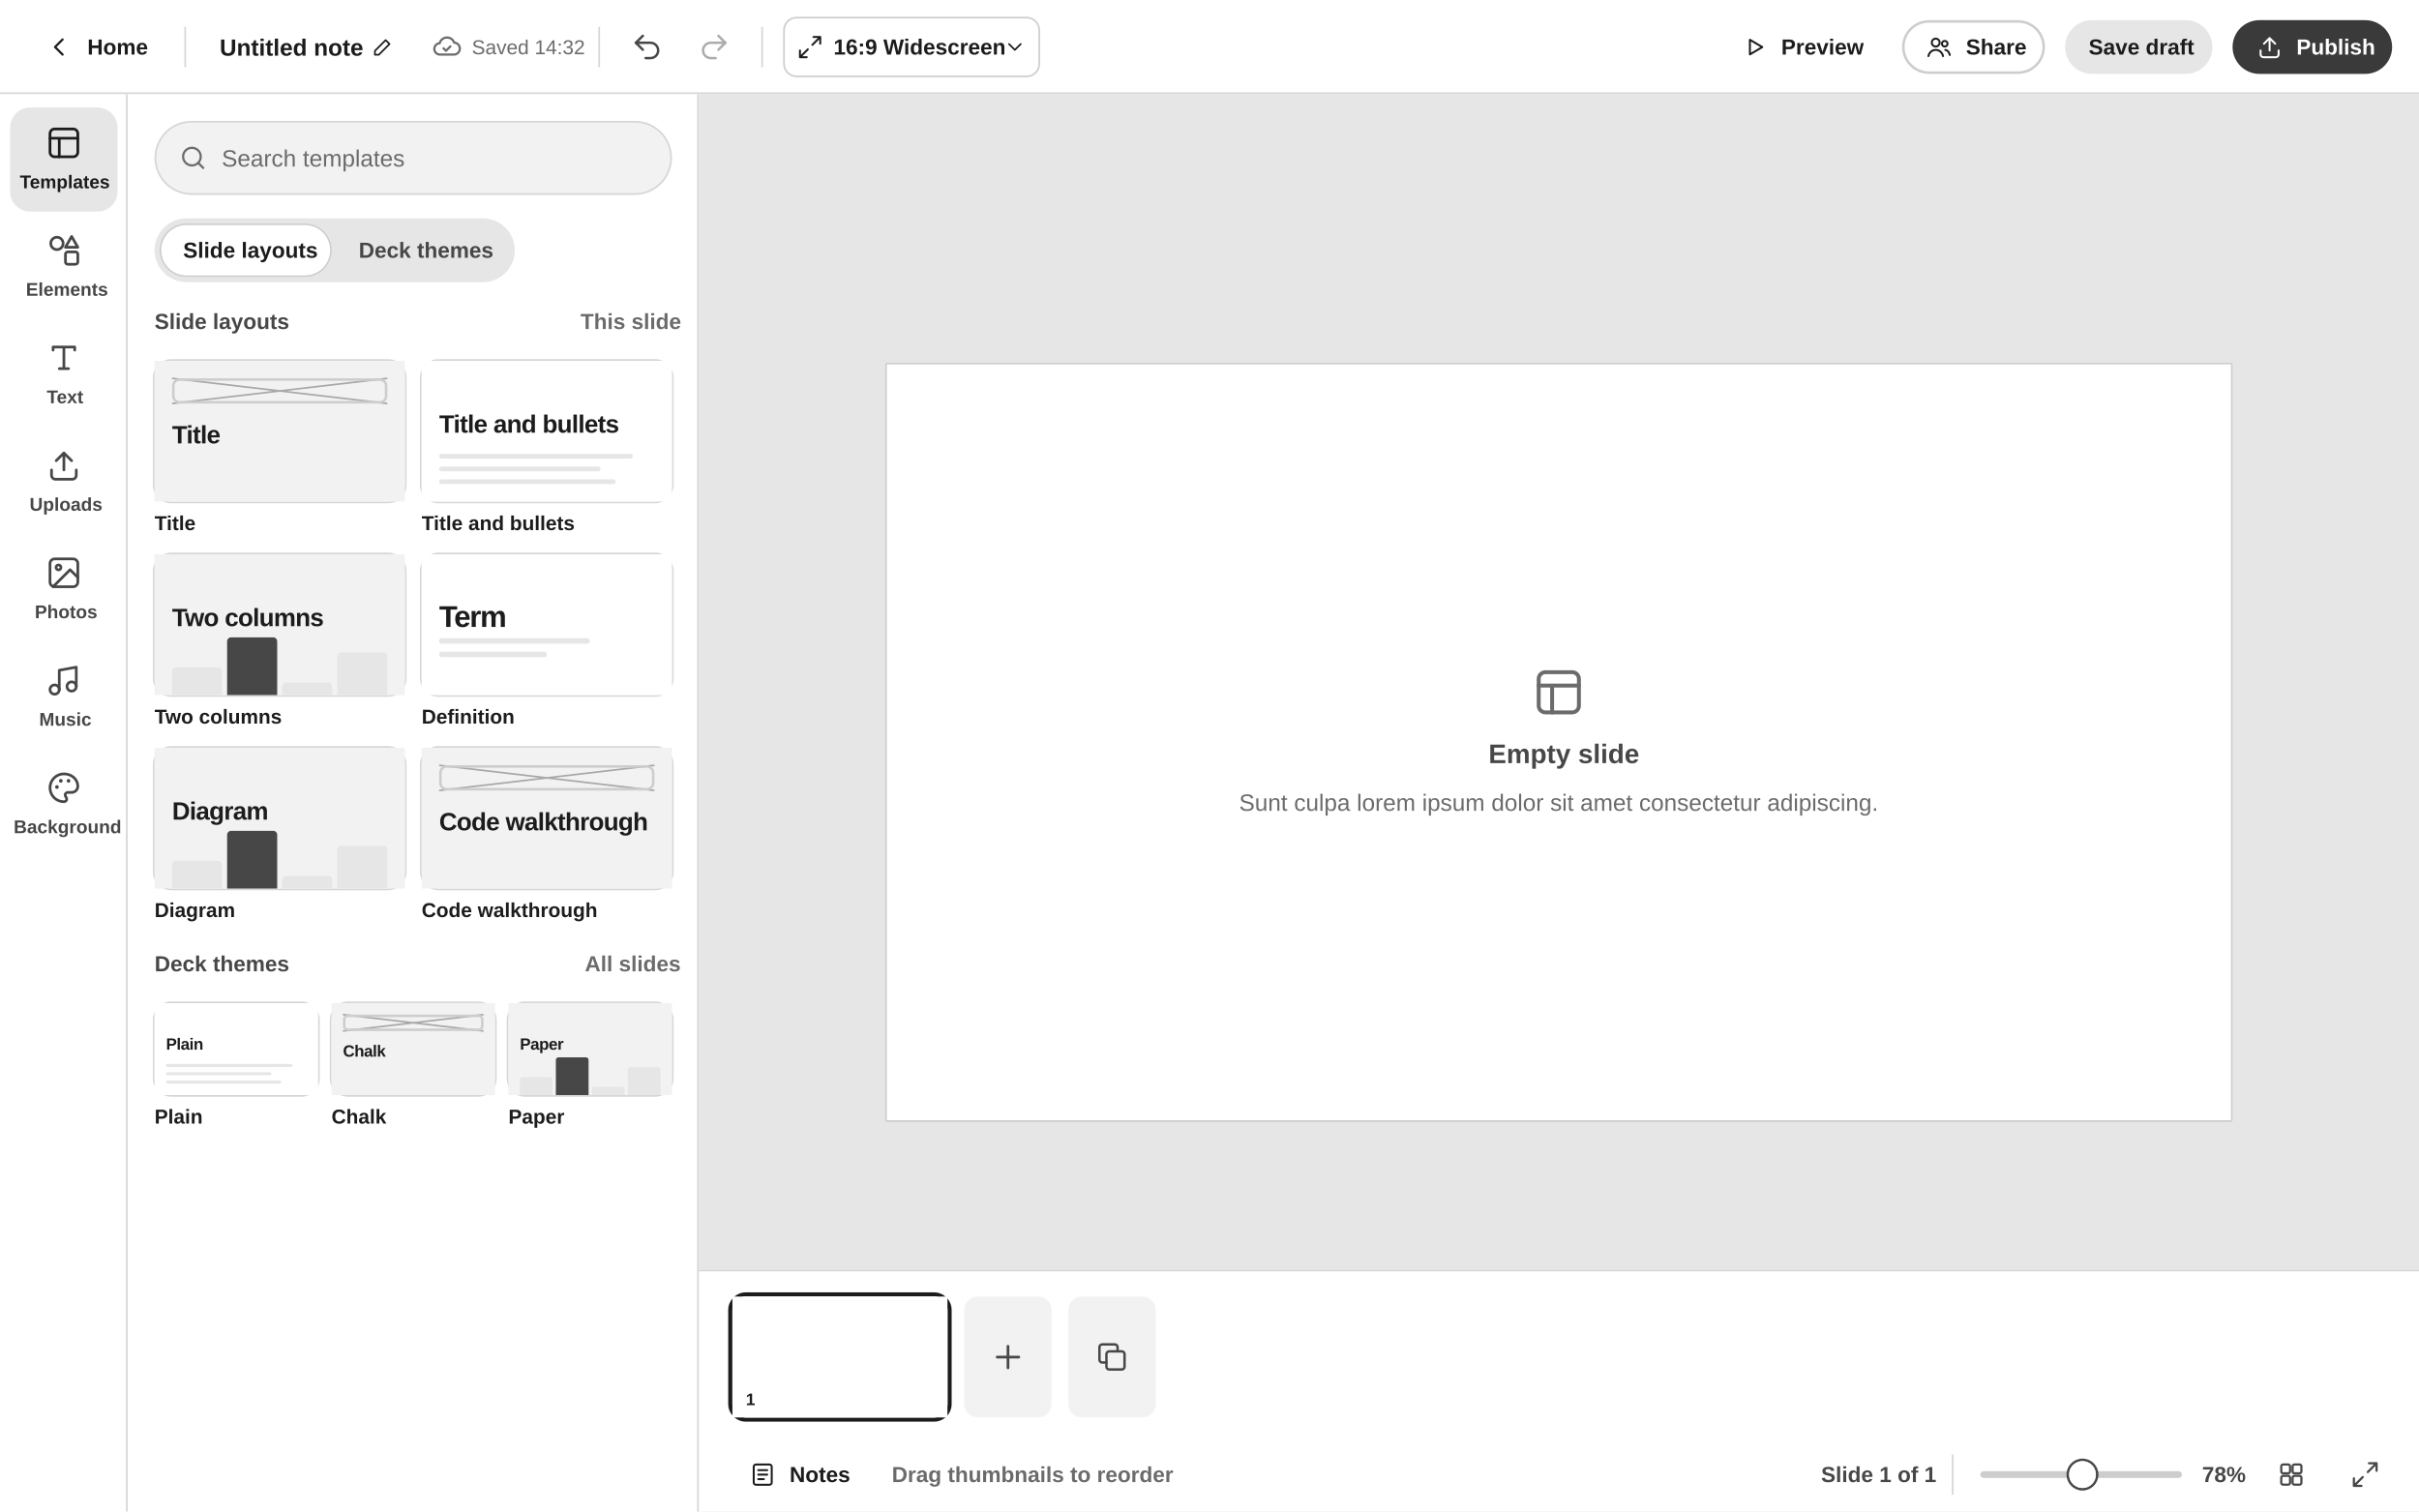
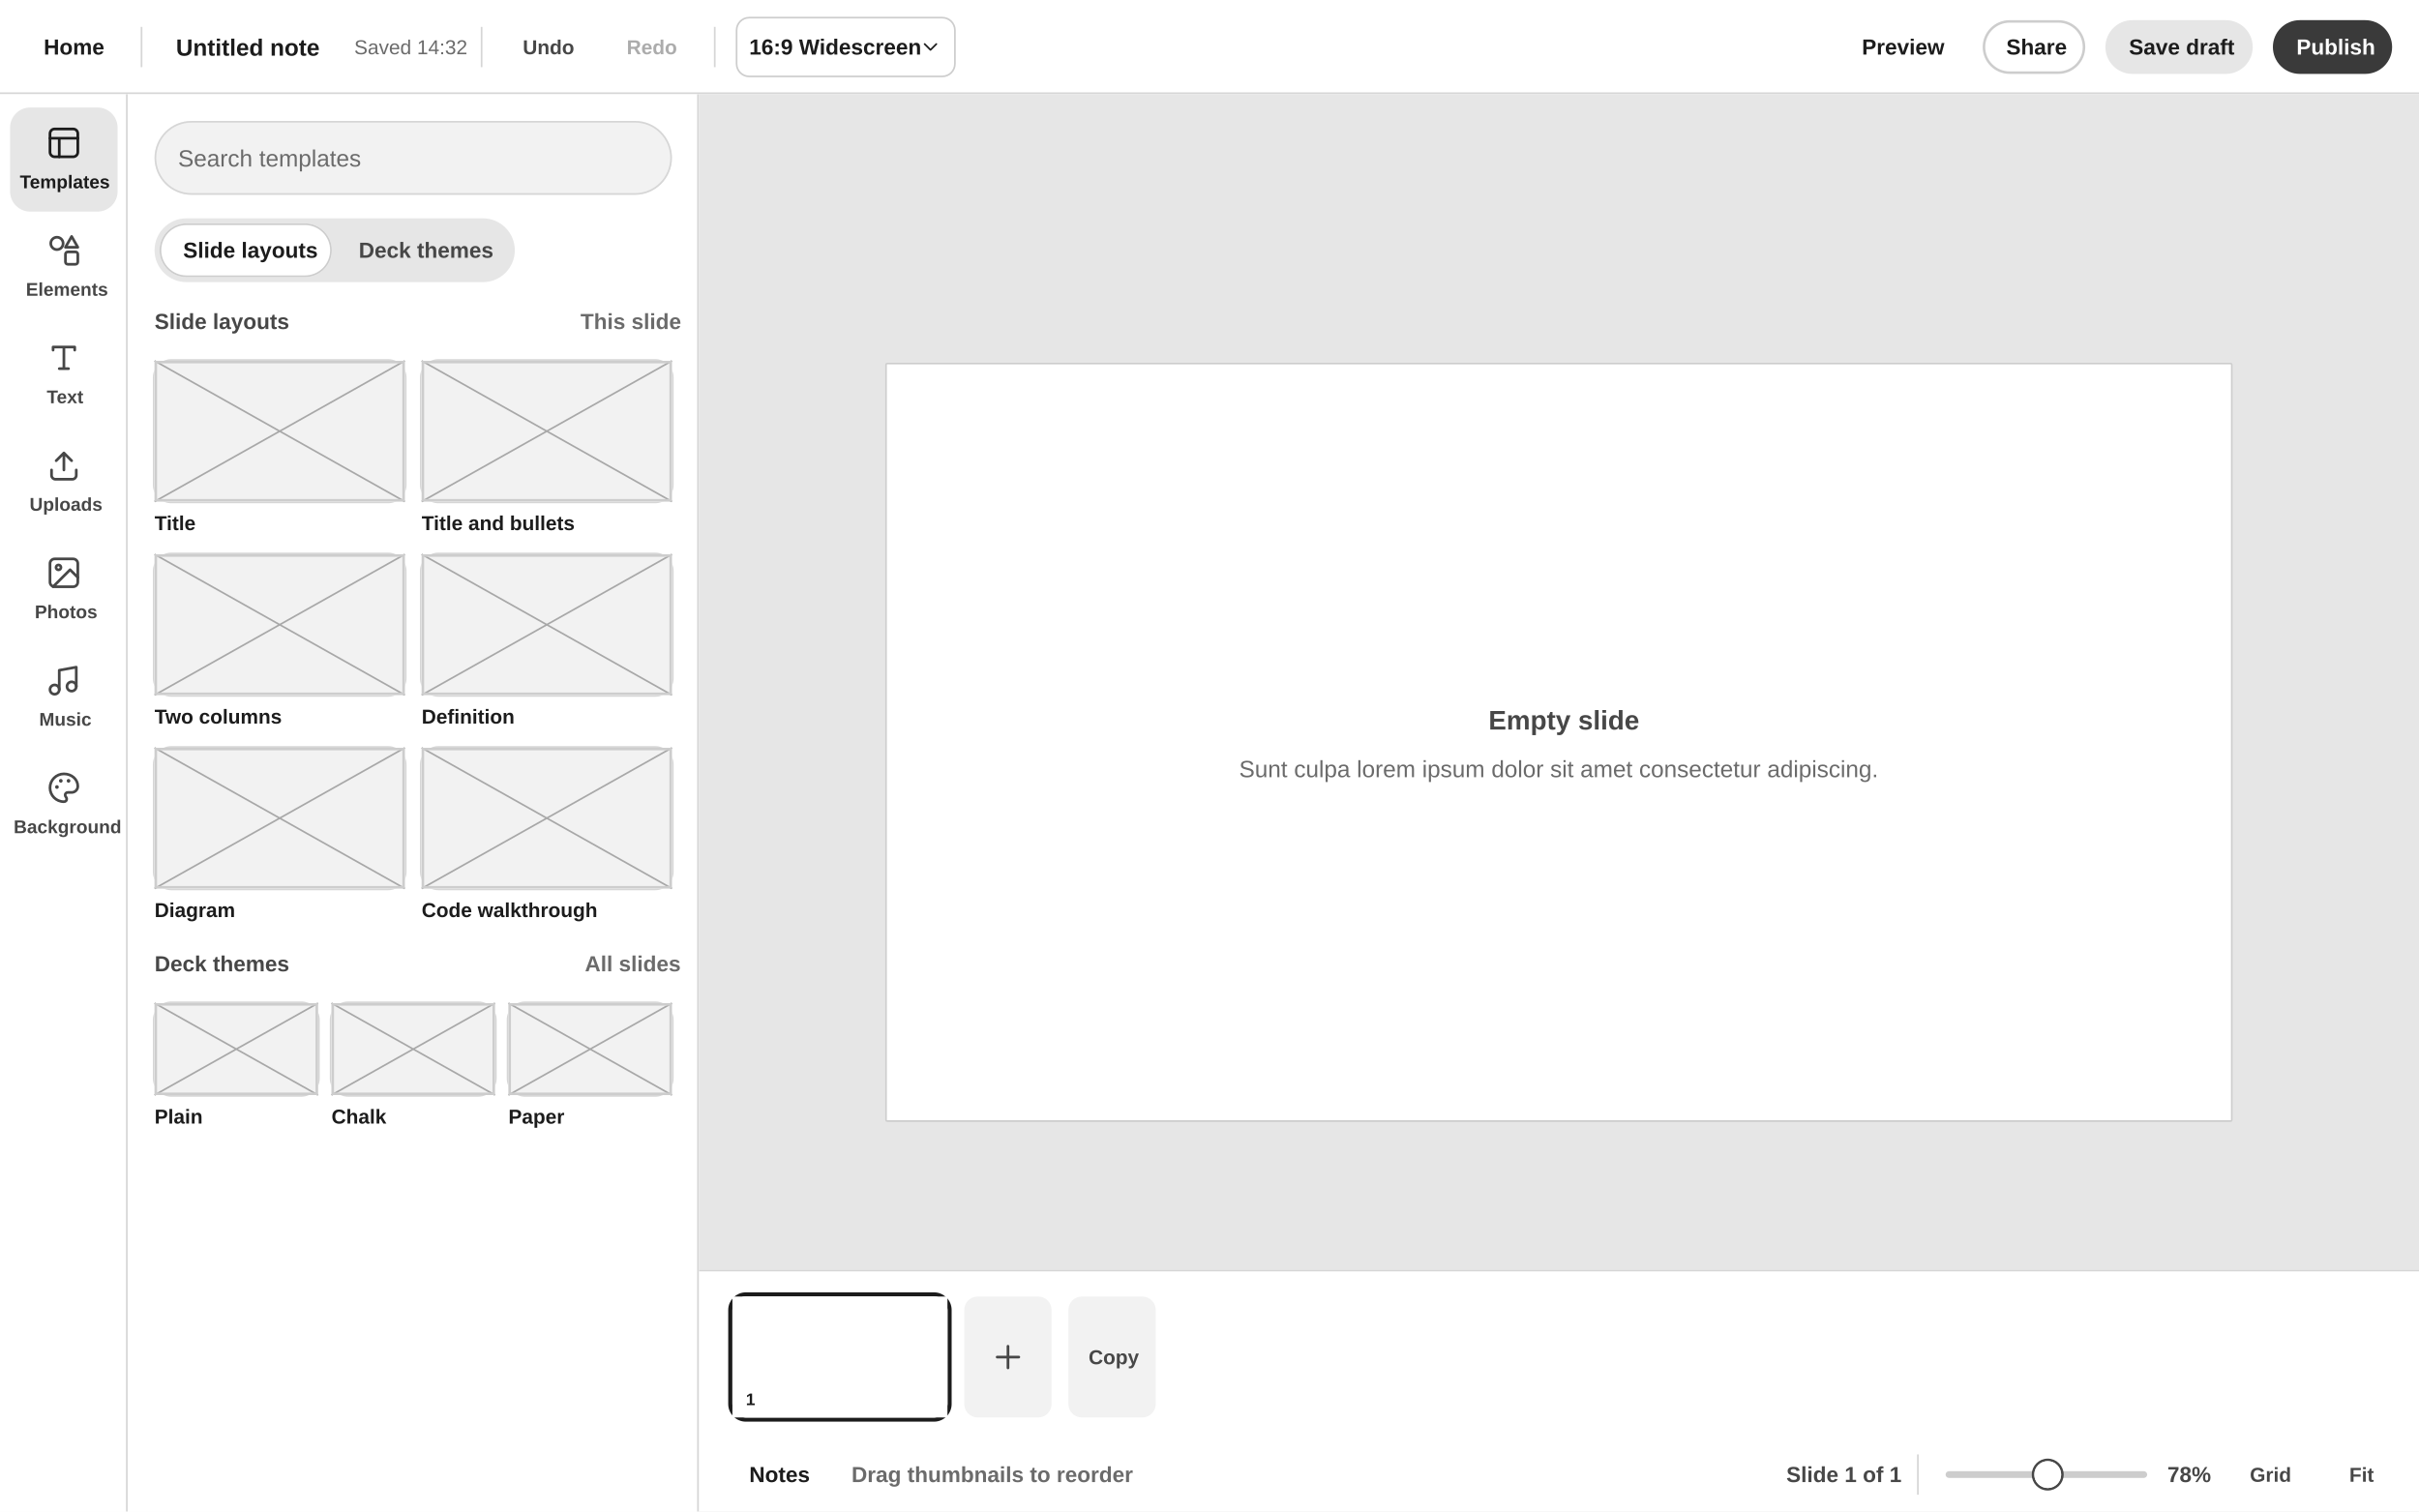
<svg xmlns="http://www.w3.org/2000/svg" width="1440" height="900" viewBox="0 0 1440 900" font-family="Segoe UI, Arial, sans-serif">
-   <defs>
-     <clipPath id="clip1">
-       <rect x="92" y="330.05" width="149" height="83.81" />
-     </clipPath>
-     <clipPath id="clip2">
-       <rect x="92" y="445.25" width="149" height="83.81" />
-     </clipPath>
-     <clipPath id="clip3">
-       <rect x="302.66" y="597.3" width="97.34" height="54.75" />
-     </clipPath>
-   </defs>
+   <defs />
  <rect width="1440" height="900" fill="#ffffff" />
  <rect x="0" y="0" width="1440" height="900" fill="#ffffff" />
  <g id="ws-1">
    <rect x="416" y="56" width="1024" height="844" fill="#e6e6e6" />
    <g id="board-2">
      <rect x="527.5" y="216.5" width="801" height="451" rx="0.5" fill="none" stroke="#cdcdcd" stroke-width="1" />
      <rect x="528" y="217" width="800" height="450" fill="#ffffff" />
-       <g transform="translate(911.98 396.25) scale(1.33)" fill="none" stroke="#6b6b6b" stroke-width="1.75" stroke-linecap="round" stroke-linejoin="round">
-         <rect x="3" y="3" width="18" height="18" rx="3" />
-         <path d="M3 9h18M9 9v12" />
-       </g>
-       <text x="886.08" y="454.39" font-size="16" font-weight="600" fill="#474747">Empty slide</text>
-       <text x="737.61" y="482.75" font-size="14" fill="#6b6b6b">Sunt culpa lorem ipsum dolor sit amet consectetur adipiscing.</text>
+       <text x="886.08" y="434.39" font-size="16" font-weight="600" fill="#474747">Empty slide</text>
+       <text x="737.61" y="462.75" font-size="14" fill="#6b6b6b">Sunt culpa lorem ipsum dolor sit amet consectetur adipiscing.</text>
    </g>
  </g>
  <g id="ebot-3">
    <rect x="416" y="756" width="1024" height="144" fill="#ffffff" />
    <rect x="416" y="756" width="1024" height="1" fill="#d6d6d6" />
    <rect x="434.75" y="770.75" width="130.5" height="74.5" rx="9.25" fill="none" stroke="#1c1c1c" stroke-width="2.5" />
    <rect x="436" y="772" width="128" height="72" rx="8" fill="#ffffff" />
    <rect x="436" y="772" width="128" height="72" fill="#ffffff" />
    <rect x="440" y="825.5" width="13.77" height="14.5" rx="4" fill="#ffffff" />
    <text x="444" y="836.65" font-size="10" font-weight="700" fill="#1c1c1c">1</text>
    <rect x="574" y="772" width="52" height="72" rx="8" fill="#f2f2f2" />
    <g transform="translate(589 797) scale(0.92)" fill="none" stroke="#474747" stroke-width="1.75" stroke-linecap="round" stroke-linejoin="round">
      <path d="M12 5v14M5 12h14" />
    </g>
    <rect x="636" y="772" width="52" height="72" rx="8" fill="#f2f2f2" />
-     <g transform="translate(652 798) scale(0.83)" fill="none" stroke="#474747" stroke-width="1.75" stroke-linecap="round" stroke-linejoin="round">
-       <rect x="8" y="8" width="13" height="13" rx="2" />
-       <path d="M16 8V5a2 2 0 0 0-2-2H5a2 2 0 0 0-2 2v9a2 2 0 0 0 2 2h3" />
-     </g>
-     <g transform="translate(446 870) scale(0.67)" fill="none" stroke="#1c1c1c" stroke-width="1.75" stroke-linecap="round" stroke-linejoin="round">
-       <rect x="4" y="3" width="16" height="18" rx="2" />
-       <path d="M8 8h8M8 12h8M8 16h5" />
-     </g>
-     <text x="470" y="882.47" font-size="13" font-weight="600" fill="#1c1c1c">Notes</text>
-     <text x="530.88" y="882.47" font-size="13" font-weight="600" fill="#6b6b6b">Drag thumbnails to reorder</text>
-     <text x="1084.05" y="882.47" font-size="13" font-weight="600" fill="#474747">Slide 1 of 1</text>
-     <rect x="1161.88" y="866" width="1" height="24" fill="#d6d6d6" />
-     <rect x="1178.88" y="876" width="120" height="4" rx="2" fill="#cdcdcd" />
-     <rect x="1230.92" y="869.25" width="17.5" height="17.5" rx="8.75" fill="none" stroke="#474747" stroke-width="1.5" />
-     <rect x="1231.67" y="870" width="16" height="16" rx="8" fill="#ffffff" />
-     <text x="1310.88" y="882.47" font-size="13" font-weight="600" fill="#474747">78%</text>
-     <g transform="translate(1355 869) scale(0.75)" fill="none" stroke="#474747" stroke-width="1.75" stroke-linecap="round" stroke-linejoin="round">
-       <rect x="4" y="4" width="7" height="7" rx="1.5" />
-       <rect x="13" y="4" width="7" height="7" rx="1.5" />
-       <rect x="4" y="13" width="7" height="7" rx="1.5" />
-       <rect x="13" y="13" width="7" height="7" rx="1.5" />
-     </g>
-     <g transform="translate(1399 869) scale(0.75)" fill="none" stroke="#474747" stroke-width="1.75" stroke-linecap="round" stroke-linejoin="round">
-       <path d="M15 3h6v6M9 21H3v-6M21 3l-7 7M3 21l7-7" />
-     </g>
+     <text x="648.02" y="812.28" font-size="12" font-weight="600" fill="#474747">Copy</text>
+     <text x="446" y="882.47" font-size="13" font-weight="600" fill="#1c1c1c">Notes</text>
+     <text x="506.88" y="882.47" font-size="13" font-weight="600" fill="#6b6b6b">Drag thumbnails to reorder</text>
+     <text x="1063.36" y="882.47" font-size="13" font-weight="600" fill="#474747">Slide 1 of 1</text>
+     <rect x="1141.19" y="866" width="1" height="24" fill="#d6d6d6" />
+     <rect x="1158.19" y="876" width="120" height="4" rx="2" fill="#cdcdcd" />
+     <rect x="1210.23" y="869.25" width="17.5" height="17.5" rx="8.75" fill="none" stroke="#474747" stroke-width="1.5" />
+     <rect x="1210.98" y="870" width="16" height="16" rx="8" fill="#ffffff" />
+     <text x="1290.19" y="882.47" font-size="13" font-weight="600" fill="#474747">78%</text>
+     <text x="1339.31" y="882.28" font-size="12" font-weight="600" fill="#474747">Grid</text>
+     <text x="1398.5" y="882.28" font-size="12" font-weight="600" fill="#474747">Fit</text>
  </g>
  <g id="epan-4">
    <rect x="76" y="56" width="340" height="844" fill="#ffffff" />
    <rect x="415" y="56" width="1" height="844" fill="#d6d6d6" />
    <rect x="92" y="72" width="308" height="44" rx="22" fill="#f2f2f2" />
    <rect x="92.5" y="72.5" width="307" height="43" rx="21.5" fill="none" stroke="#d6d6d6" stroke-width="1" />
-     <g transform="translate(106 85) scale(0.75)" fill="none" stroke="#6b6b6b" stroke-width="1.75" stroke-linecap="round" stroke-linejoin="round">
-       <circle cx="11" cy="11" r="7" />
-       <path d="m20 20-4-4" />
-     </g>
-     <text x="132" y="99.15" font-size="14" fill="#6b6b6b">Search templates</text>
+     <text x="106" y="99.15" font-size="14" fill="#6b6b6b">Search templates</text>
    <rect x="92" y="130" width="214.47" height="38" rx="19" fill="#e6e6e6" />
    <rect x="95" y="133" width="102.53" height="32" rx="16" fill="#ffffff" />
    <rect x="95.5" y="133.5" width="101.53" height="31" rx="15.5" fill="none" stroke="#cdcdcd" stroke-width="1" />
    <text x="109" y="153.47" font-size="13" font-weight="600" fill="#1c1c1c">Slide layouts</text>
    <text x="213.53" y="153.47" font-size="13" font-weight="600" fill="#474747">Deck themes</text>
    <text x="92" y="195.9" font-size="13" font-weight="700" fill="#474747">Slide layouts</text>
    <text x="345.55" y="195.9" font-size="13" font-weight="600" fill="#6b6b6b">This slide</text>
    <rect x="91.5" y="214.34" width="150" height="84.81" rx="10.5" fill="none" stroke="#d6d6d6" stroke-width="1" />
+     <rect x="92" y="214.84" width="149" height="83.81" fill="#ffffff" />
    <rect x="92" y="214.84" width="149" height="83.81" fill="#f2f2f2" />
-     <rect x="102.42" y="225.27" width="128.16" height="15" rx="4.47" fill="#f2f2f2" />
-     <path d="M102.42 225.27L230.58 240.27M230.58 225.27L102.42 240.27" fill="none" stroke="#a8a8a8" stroke-width="1" />
-     <rect x="103.17" y="226.02" width="126.66" height="13.5" rx="3.72" fill="none" stroke="#cdcdcd" stroke-width="1.5" />
-     <text x="102.42" y="263.98" font-size="14.9" font-weight="700" letter-spacing="-0.37" fill="#1c1c1c">Title</text>
+     <path d="M92 214.84L241 298.66M241 214.84L92 298.66" fill="none" stroke="#a8a8a8" stroke-width="1" />
+     <rect x="92.75" y="215.59" width="147.5" height="82.31" fill="none" stroke="#cdcdcd" stroke-width="1.5" />
    <text x="92" y="315.64" font-size="12" font-weight="600" fill="#1c1c1c">Title</text>
    <rect x="250.5" y="214.34" width="150" height="84.81" rx="10.5" fill="none" stroke="#d6d6d6" stroke-width="1" />
    <rect x="251" y="214.84" width="149" height="83.81" fill="#ffffff" />
-     <text x="261.42" y="257.62" font-size="14.9" font-weight="700" letter-spacing="-0.37" fill="#1c1c1c">Title and bullets</text>
-     <rect x="261.42" y="270.25" width="115.33" height="2.81" rx="1.41" fill="#e6e6e6" />
-     <rect x="261.42" y="277.83" width="96.11" height="2.81" rx="1.41" fill="#e6e6e6" />
-     <rect x="261.42" y="285.41" width="105.08" height="2.81" rx="1.41" fill="#e6e6e6" />
+     <rect x="251" y="214.84" width="149" height="83.81" fill="#f2f2f2" />
+     <path d="M251 214.84L400 298.66M400 214.84L251 298.66" fill="none" stroke="#a8a8a8" stroke-width="1" />
+     <rect x="251.75" y="215.59" width="147.5" height="82.31" fill="none" stroke="#cdcdcd" stroke-width="1.5" />
    <text x="251" y="315.64" font-size="12" font-weight="600" fill="#1c1c1c">Title and bullets</text>
    <rect x="91.5" y="329.55" width="150" height="84.81" rx="10.5" fill="none" stroke="#d6d6d6" stroke-width="1" />
+     <rect x="92" y="330.05" width="149" height="83.81" fill="#ffffff" />
    <rect x="92" y="330.05" width="149" height="83.81" fill="#f2f2f2" />
-     <g clip-path="url(#clip1)">
-       <text x="102.42" y="372.82" font-size="14.9" font-weight="700" letter-spacing="-0.37" fill="#1c1c1c">Two columns</text>
-       <rect x="102.42" y="397.39" width="29.81" height="32.77" rx="2.38" fill="#e6e6e6" />
-       <rect x="135.2" y="379.5" width="29.81" height="50.66" rx="2.38" fill="#474747" />
-       <rect x="167.98" y="406.33" width="29.81" height="23.83" rx="2.38" fill="#e6e6e6" />
-       <rect x="200.77" y="388.44" width="29.81" height="41.72" rx="2.38" fill="#e6e6e6" />
-     </g>
+     <path d="M92 330.05L241 413.86M241 330.05L92 413.86" fill="none" stroke="#a8a8a8" stroke-width="1" />
+     <rect x="92.75" y="330.8" width="147.5" height="82.31" fill="none" stroke="#cdcdcd" stroke-width="1.5" />
    <text x="92" y="430.84" font-size="12" font-weight="600" fill="#1c1c1c">Two columns</text>
    <rect x="250.5" y="329.55" width="150" height="84.81" rx="10.5" fill="none" stroke="#d6d6d6" stroke-width="1" />
    <rect x="251" y="330.05" width="149" height="83.81" fill="#ffffff" />
-     <text x="261.42" y="373.28" font-size="17.88" font-weight="700" letter-spacing="-0.72" fill="#1c1c1c">Term</text>
-     <rect x="261.42" y="380" width="89.7" height="3.27" rx="1.49" fill="#e6e6e6" />
-     <rect x="261.42" y="388.03" width="64.08" height="3.27" rx="1.49" fill="#e6e6e6" />
+     <rect x="251" y="330.05" width="149" height="83.81" fill="#f2f2f2" />
+     <path d="M251 330.05L400 413.86M400 330.05L251 413.86" fill="none" stroke="#a8a8a8" stroke-width="1" />
+     <rect x="251.75" y="330.8" width="147.5" height="82.31" fill="none" stroke="#cdcdcd" stroke-width="1.5" />
    <text x="251" y="430.84" font-size="12" font-weight="600" fill="#1c1c1c">Definition</text>
    <rect x="91.5" y="444.75" width="150" height="84.81" rx="10.5" fill="none" stroke="#d6d6d6" stroke-width="1" />
+     <rect x="92" y="445.25" width="149" height="83.81" fill="#ffffff" />
    <rect x="92" y="445.25" width="149" height="83.81" fill="#f2f2f2" />
-     <g clip-path="url(#clip2)">
-       <text x="102.42" y="488.03" font-size="14.9" font-weight="700" letter-spacing="-0.37" fill="#1c1c1c">Diagram</text>
-       <rect x="102.42" y="512.59" width="29.81" height="32.77" rx="2.38" fill="#e6e6e6" />
-       <rect x="135.2" y="494.7" width="29.81" height="50.66" rx="2.38" fill="#474747" />
-       <rect x="167.98" y="521.53" width="29.81" height="23.83" rx="2.38" fill="#e6e6e6" />
-       <rect x="200.77" y="503.64" width="29.81" height="41.72" rx="2.38" fill="#e6e6e6" />
-     </g>
+     <path d="M92 445.25L241 529.06M241 445.25L92 529.06" fill="none" stroke="#a8a8a8" stroke-width="1" />
+     <rect x="92.75" y="446" width="147.5" height="82.31" fill="none" stroke="#cdcdcd" stroke-width="1.5" />
    <text x="92" y="546.04" font-size="12" font-weight="600" fill="#1c1c1c">Diagram</text>
    <rect x="250.5" y="444.75" width="150" height="84.81" rx="10.5" fill="none" stroke="#d6d6d6" stroke-width="1" />
+     <rect x="251" y="445.25" width="149" height="83.81" fill="#ffffff" />
    <rect x="251" y="445.25" width="149" height="83.81" fill="#f2f2f2" />
-     <rect x="261.42" y="455.67" width="128.16" height="15" rx="4.47" fill="#f2f2f2" />
-     <path d="M261.42 455.67L389.58 470.67M389.58 455.67L261.42 470.67" fill="none" stroke="#a8a8a8" stroke-width="1" />
-     <rect x="262.17" y="456.42" width="126.66" height="13.5" rx="3.72" fill="none" stroke="#cdcdcd" stroke-width="1.5" />
-     <text x="261.42" y="494.39" font-size="14.9" font-weight="700" letter-spacing="-0.37" fill="#1c1c1c">Code walkthrough</text>
+     <path d="M251 445.25L400 529.06M400 445.25L251 529.06" fill="none" stroke="#a8a8a8" stroke-width="1" />
+     <rect x="251.75" y="446" width="147.5" height="82.31" fill="none" stroke="#cdcdcd" stroke-width="1.5" />
    <text x="251" y="546.04" font-size="12" font-weight="600" fill="#1c1c1c">Code walkthrough</text>
    <text x="92" y="578.35" font-size="13" font-weight="700" fill="#474747">Deck themes</text>
    <text x="348.16" y="578.35" font-size="13" font-weight="600" fill="#6b6b6b">All slides</text>
    <rect x="91.5" y="596.8" width="98.33" height="55.73" rx="10.5" fill="none" stroke="#d6d6d6" stroke-width="1" />
    <rect x="92" y="597.3" width="97.33" height="54.73" fill="#ffffff" />
-     <text x="98.81" y="625.01" font-size="9.73" font-weight="700" letter-spacing="-0.24" fill="#1c1c1c">Plain</text>
-     <rect x="98.81" y="633.47" width="75.33" height="1.84" rx="0.92" fill="#e6e6e6" />
-     <rect x="98.81" y="638.42" width="62.77" height="1.84" rx="0.92" fill="#e6e6e6" />
-     <rect x="98.81" y="643.38" width="68.63" height="1.84" rx="0.92" fill="#e6e6e6" />
+     <rect x="92" y="597.3" width="97.33" height="54.73" fill="#f2f2f2" />
+     <path d="M92 597.3L189.33 652.03M189.33 597.3L92 652.03" fill="none" stroke="#a8a8a8" stroke-width="1" />
+     <rect x="92.75" y="598.05" width="95.83" height="53.23" fill="none" stroke="#cdcdcd" stroke-width="1.5" />
    <text x="92" y="669.01" font-size="12" font-weight="600" fill="#1c1c1c">Plain</text>
    <rect x="196.83" y="596.8" width="98.33" height="55.73" rx="10.5" fill="none" stroke="#d6d6d6" stroke-width="1" />
+     <rect x="197.33" y="597.3" width="97.33" height="54.73" fill="#ffffff" />
    <rect x="197.33" y="597.3" width="97.33" height="54.73" fill="#f2f2f2" />
-     <rect x="204.14" y="604.11" width="83.7" height="9.8" rx="2.92" fill="#f2f2f2" />
-     <path d="M204.14 604.11L287.84 613.91M287.84 604.11L204.14 613.91" fill="none" stroke="#a8a8a8" stroke-width="1" />
-     <rect x="204.89" y="604.86" width="82.2" height="8.3" rx="2.17" fill="none" stroke="#cdcdcd" stroke-width="1.5" />
-     <text x="204.14" y="629.16" font-size="9.73" font-weight="700" letter-spacing="-0.24" fill="#1c1c1c">Chalk</text>
+     <path d="M197.33 597.3L294.66 652.03M294.66 597.3L197.33 652.03" fill="none" stroke="#a8a8a8" stroke-width="1" />
+     <rect x="198.08" y="598.05" width="95.83" height="53.23" fill="none" stroke="#cdcdcd" stroke-width="1.5" />
    <text x="197.33" y="669.01" font-size="12" font-weight="600" fill="#1c1c1c">Chalk</text>
    <rect x="302.16" y="596.8" width="98.34" height="55.75" rx="10.5" fill="none" stroke="#d6d6d6" stroke-width="1" />
+     <rect x="302.66" y="597.3" width="97.34" height="54.75" fill="#ffffff" />
    <rect x="302.66" y="597.3" width="97.34" height="54.75" fill="#f2f2f2" />
-     <g clip-path="url(#clip3)">
-       <text x="309.47" y="625.01" font-size="9.73" font-weight="700" letter-spacing="-0.24" fill="#1c1c1c">Paper</text>
-       <rect x="309.47" y="641.27" width="19.48" height="21.41" rx="1.56" fill="#e6e6e6" />
-       <rect x="330.89" y="629.58" width="19.48" height="33.09" rx="1.56" fill="#474747" />
-       <rect x="352.31" y="647.11" width="19.48" height="15.56" rx="1.56" fill="#e6e6e6" />
-       <rect x="373.73" y="635.42" width="19.48" height="27.25" rx="1.56" fill="#e6e6e6" />
-     </g>
+     <path d="M302.66 597.3L400 652.05M400 597.3L302.66 652.05" fill="none" stroke="#a8a8a8" stroke-width="1" />
+     <rect x="303.41" y="598.05" width="95.84" height="53.25" fill="none" stroke="#cdcdcd" stroke-width="1.5" />
    <text x="302.66" y="669.03" font-size="12" font-weight="600" fill="#1c1c1c">Paper</text>
  </g>
  <g id="erail-5">
    <rect x="0" y="56" width="76" height="844" fill="#ffffff" />
    <rect x="75" y="56" width="1" height="844" fill="#d6d6d6" />
    <rect x="6" y="64" width="64" height="62" rx="12" fill="#e6e6e6" />
    <g transform="translate(27 74.03) scale(0.92)" fill="none" stroke="#1c1c1c" stroke-width="1.75" stroke-linecap="round" stroke-linejoin="round">
      <rect x="3" y="3" width="18" height="18" rx="3" />
      <path d="M3 9h18M9 9v12" />
    </g>
    <text x="11.8" y="112.1" font-size="11" font-weight="700" fill="#1c1c1c">Templates</text>
    <g transform="translate(27 138.03) scale(0.92)" fill="none" stroke="#474747" stroke-width="1.75" stroke-linecap="round" stroke-linejoin="round">
      <circle cx="7.5" cy="7.5" r="4" />
      <rect x="13" y="13" width="8" height="8" rx="1.5" />
      <path d="M17 3l4 7h-8z" />
    </g>
    <text x="15.42" y="176.1" font-size="11" font-weight="600" fill="#474747">Elements</text>
    <g transform="translate(27 202.03) scale(0.92)" fill="none" stroke="#474747" stroke-width="1.75" stroke-linecap="round" stroke-linejoin="round">
      <path d="M5 7V5h14v2M12 5v14M9 19h6" />
    </g>
    <text x="27.83" y="240.1" font-size="11" font-weight="600" fill="#474747">Text</text>
    <g transform="translate(27 266.03) scale(0.92)" fill="none" stroke="#474747" stroke-width="1.75" stroke-linecap="round" stroke-linejoin="round">
      <path d="M12 15V4M7 9l5-5 5 5" />
      <path d="M4 15v3.5A2.5 2.5 0 0 0 6.5 21h11a2.5 2.5 0 0 0 2.5-2.5V15" />
    </g>
    <text x="17.59" y="304.1" font-size="11" font-weight="600" fill="#474747">Uploads</text>
    <g transform="translate(27 330.03) scale(0.92)" fill="none" stroke="#474747" stroke-width="1.75" stroke-linecap="round" stroke-linejoin="round">
      <rect x="3" y="3" width="18" height="18" rx="3" />
      <circle cx="8.5" cy="8.5" r="1.6" />
      <path d="m21 15-5-5L5 21" />
    </g>
    <text x="20.69" y="368.1" font-size="11" font-weight="600" fill="#474747">Photos</text>
    <g transform="translate(27 394.03) scale(0.92)" fill="none" stroke="#474747" stroke-width="1.75" stroke-linecap="round" stroke-linejoin="round">
      <path d="M9 18V5.5l11-2V16" />
      <circle cx="6" cy="18" r="3" />
      <circle cx="17" cy="16" r="3" />
    </g>
    <text x="23.31" y="432.1" font-size="11" font-weight="600" fill="#474747">Music</text>
    <g transform="translate(27 458.03) scale(0.92)" fill="none" stroke="#474747" stroke-width="1.75" stroke-linecap="round" stroke-linejoin="round">
      <path d="M12 3a9 9 0 1 0 0 18c1.2 0 1.8-.8 1.8-1.7 0-1.3-1-1.5-1-2.6 0-.9.7-1.7 1.7-1.7H17a4 4 0 0 0 4-4C21 6.5 17 3 12 3z" />
      <circle cx="7.5" cy="11.5" r="1.2" fill="#474747" stroke="none" />
      <circle cx="10" cy="7.5" r="1.2" fill="#474747" stroke="none" />
      <circle cx="15" cy="7.5" r="1.2" fill="#474747" stroke="none" />
    </g>
    <text x="8.11" y="496.1" font-size="11" font-weight="600" fill="#474747">Background</text>
  </g>
  <g id="ebar-6">
    <rect x="0" y="0" width="1440" height="56" fill="#ffffff" />
    <rect x="0" y="55" width="1440" height="1" fill="#d6d6d6" />
-     <g transform="translate(26 19) scale(0.75)" fill="none" stroke="#1c1c1c" stroke-width="1.75" stroke-linecap="round" stroke-linejoin="round">
-       <path d="m15 6-6 6 6 6" />
-     </g>
-     <text x="52" y="32.47" font-size="13" font-weight="600" fill="#1c1c1c">Home</text>
-     <rect x="109.75" y="16" width="1" height="24" fill="#d6d6d6" />
-     <text x="130.75" y="33.15" font-size="14" font-weight="600" fill="#1c1c1c">Untitled note</text>
-     <g transform="translate(220.86 21) scale(0.58)" fill="none" stroke="#1c1c1c" stroke-width="1.75" stroke-linecap="round" stroke-linejoin="round">
-       <path d="M4 20h4L19 9l-4-4L4 16z" />
-     </g>
-     <g transform="translate(256.86 19) scale(0.75)" fill="none" stroke="#6b6b6b" stroke-width="1.75" stroke-linecap="round" stroke-linejoin="round">
-       <path d="M7 18a4.5 4.5 0 0 1-.5-9A6 6 0 0 1 18 8.5 4.5 4.5 0 0 1 17.5 18z" />
-       <path d="m9.5 13 2 2 3.5-3.5" />
-     </g>
-     <text x="280.86" y="32.28" font-size="12" fill="#6b6b6b">Saved 14:32</text>
-     <rect x="356.2" y="16" width="1" height="24" fill="#d6d6d6" />
-     <g transform="translate(375.2 18) scale(0.83)" fill="none" stroke="#474747" stroke-width="1.75" stroke-linecap="round" stroke-linejoin="round">
-       <path d="M9 14 4 9l5-5" />
-       <path d="M4 9h10.5a5.5 5.5 0 0 1 0 11H11" />
-     </g>
-     <g transform="translate(415.2 18) scale(0.83)" fill="none" stroke="#474747" stroke-width="1.75" stroke-linecap="round" stroke-linejoin="round" opacity="0.45">
-       <path d="m15 14 5-5-5-5" />
-       <path d="M20 9H9.5a5.5 5.5 0 0 0 0 11H13" />
-     </g>
-     <rect x="453.2" y="16" width="1" height="24" fill="#d6d6d6" />
-     <rect x="466.7" y="10.5" width="151.97" height="35" rx="7.5" fill="none" stroke="#cdcdcd" stroke-width="1" />
-     <g transform="translate(474.2 20) scale(0.67)" fill="none" stroke="#1c1c1c" stroke-width="1.75" stroke-linecap="round" stroke-linejoin="round">
-       <path d="M15 3h6v6M9 21H3v-6M21 3l-7 7M3 21l7-7" />
-     </g>
-     <text x="496.2" y="32.47" font-size="13" font-weight="600" fill="#1c1c1c">16:9 Widescreen</text>
-     <g transform="translate(597.17 21) scale(0.58)" fill="none" stroke="#1c1c1c" stroke-width="1.75" stroke-linecap="round" stroke-linejoin="round">
+     <text x="26" y="32.47" font-size="13" font-weight="600" fill="#1c1c1c">Home</text>
+     <rect x="83.75" y="16" width="1" height="24" fill="#d6d6d6" />
+     <text x="104.75" y="33.15" font-size="14" font-weight="600" fill="#1c1c1c">Untitled note</text>
+     <text x="210.86" y="32.28" font-size="12" fill="#6b6b6b">Saved 14:32</text>
+     <rect x="286.2" y="16" width="1" height="24" fill="#d6d6d6" />
+     <text x="311.2" y="32.28" font-size="12" font-weight="600" fill="#474747">Undo</text>
+     <text x="373.05" y="32.28" font-size="12" font-weight="600" fill="#474747" fill-opacity="0.45">Redo</text>
+     <rect x="424.98" y="16" width="1" height="24" fill="#d6d6d6" />
+     <rect x="438.48" y="10.5" width="129.97" height="35" rx="7.5" fill="none" stroke="#cdcdcd" stroke-width="1" />
+     <text x="445.98" y="32.47" font-size="13" font-weight="600" fill="#1c1c1c">16:9 Widescreen</text>
+     <g transform="translate(546.95 21) scale(0.58)" fill="none" stroke="#1c1c1c" stroke-width="1.75" stroke-linecap="round" stroke-linejoin="round">
      <path d="m6 9 6 6 6-6" />
    </g>
-     <g transform="translate(1036.34 20) scale(0.67)" fill="none" stroke="#1c1c1c" stroke-width="1.75" stroke-linecap="round" stroke-linejoin="round">
-       <path d="M8 5.5v13l11-6.5z" />
-     </g>
-     <text x="1060.34" y="32.47" font-size="13" font-weight="600" fill="#1c1c1c">Preview</text>
-     <rect x="1132.28" y="12" width="85.05" height="32" rx="16" fill="#ffffff" />
-     <rect x="1133.03" y="12.75" width="83.55" height="30.5" rx="15.25" fill="none" stroke="#cdcdcd" stroke-width="1.5" />
-     <g transform="translate(1146.28 20) scale(0.67)" fill="none" stroke="#1c1c1c" stroke-width="1.75" stroke-linecap="round" stroke-linejoin="round">
-       <circle cx="9" cy="8" r="3.5" />
-       <path d="M2.5 20c.8-3.4 3.4-5.5 6.5-5.5s5.7 2.1 6.5 5.5" />
-       <circle cx="17" cy="9" r="2.5" />
-       <path d="M17.5 14.5c2 .3 3.4 1.9 4 4.5" />
-     </g>
-     <text x="1170.28" y="32.47" font-size="13" font-weight="600" fill="#1c1c1c">Share</text>
-     <rect x="1229.33" y="12" width="87.69" height="32" rx="16" fill="#e6e6e6" />
-     <text x="1243.33" y="32.47" font-size="13" font-weight="600" fill="#1c1c1c">Save draft</text>
-     <rect x="1329.02" y="12" width="94.98" height="32" rx="16" fill="#3a3a3a" />
-     <g transform="translate(1343.02 20) scale(0.67)" fill="none" stroke="#ffffff" stroke-width="1.75" stroke-linecap="round" stroke-linejoin="round">
-       <path d="M12 15V4M7 9l5-5 5 5" />
-       <path d="M4 15v3.5A2.5 2.5 0 0 0 6.5 21h11a2.5 2.5 0 0 0 2.5-2.5V15" />
-     </g>
+     <text x="1108.34" y="32.47" font-size="13" font-weight="600" fill="#1c1c1c">Preview</text>
+     <rect x="1180.28" y="12" width="61.05" height="32" rx="16" fill="#ffffff" />
+     <rect x="1181.03" y="12.75" width="59.55" height="30.5" rx="15.25" fill="none" stroke="#cdcdcd" stroke-width="1.5" />
+     <text x="1194.28" y="32.47" font-size="13" font-weight="600" fill="#1c1c1c">Share</text>
+     <rect x="1253.33" y="12" width="87.69" height="32" rx="16" fill="#e6e6e6" />
+     <text x="1267.33" y="32.47" font-size="13" font-weight="600" fill="#1c1c1c">Save draft</text>
+     <rect x="1353.02" y="12" width="70.98" height="32" rx="16" fill="#3a3a3a" />
    <text x="1367.02" y="32.47" font-size="13" font-weight="600" fill="#ffffff">Publish</text>
  </g>
</svg>
